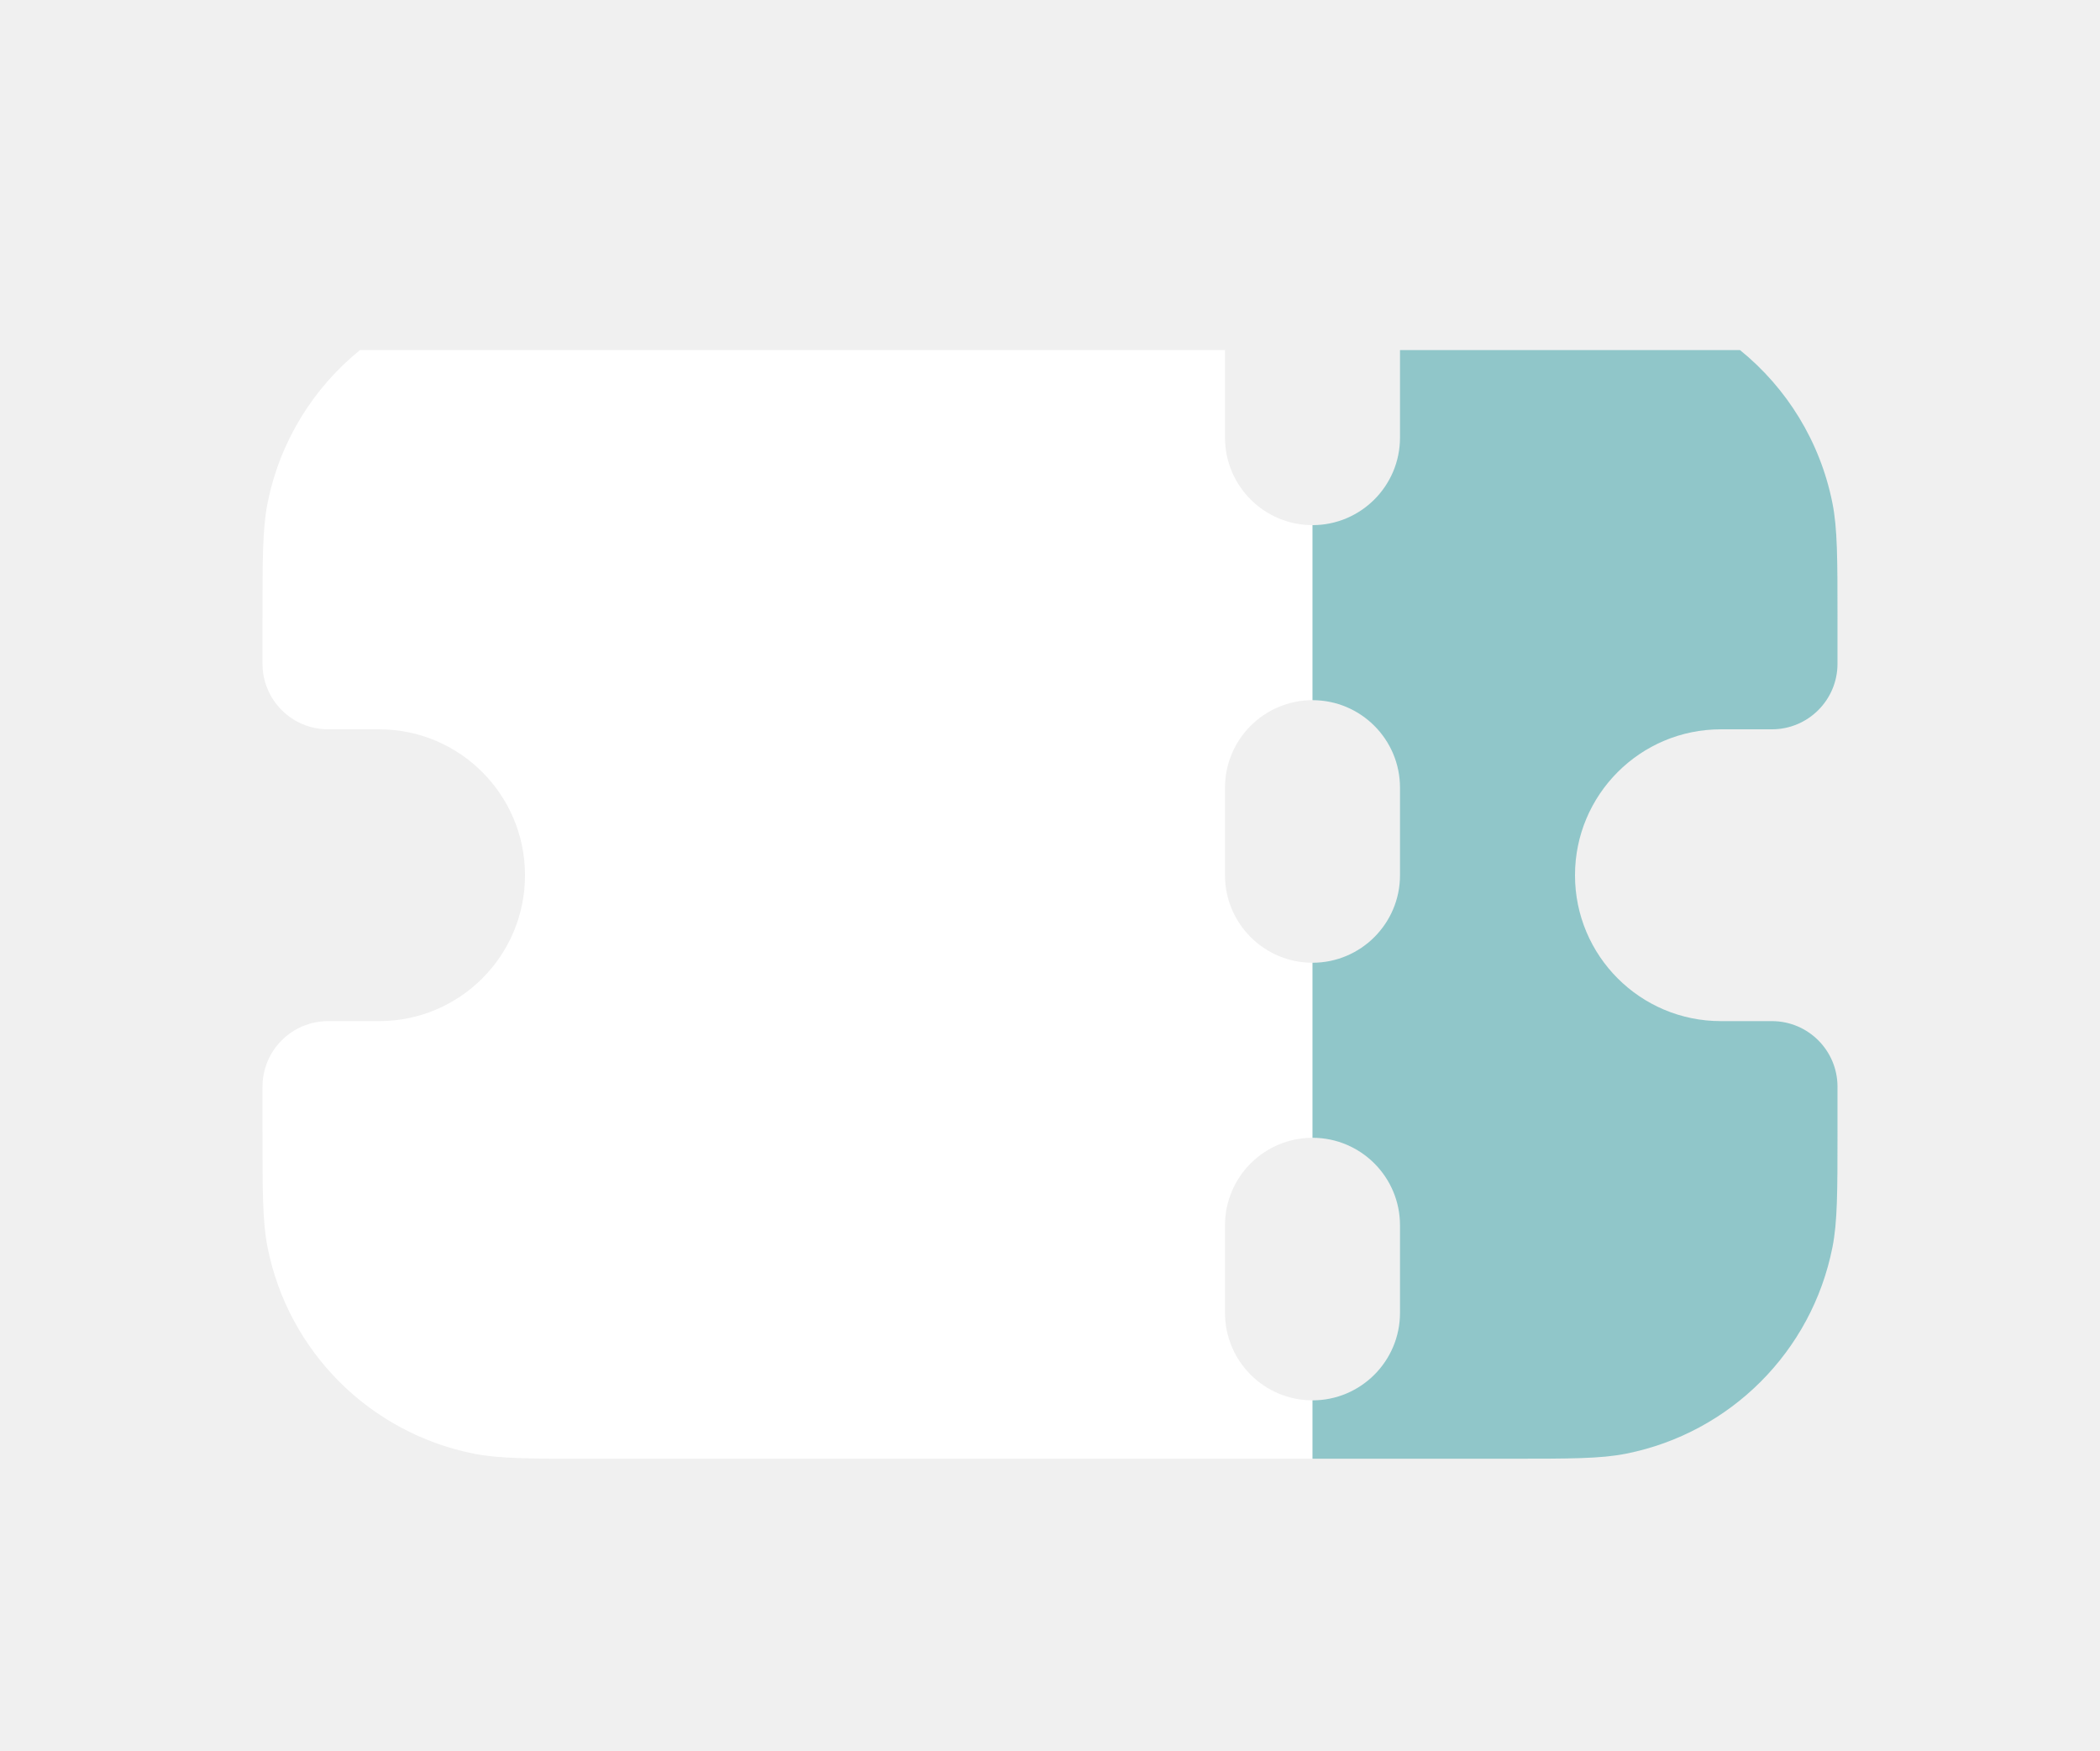
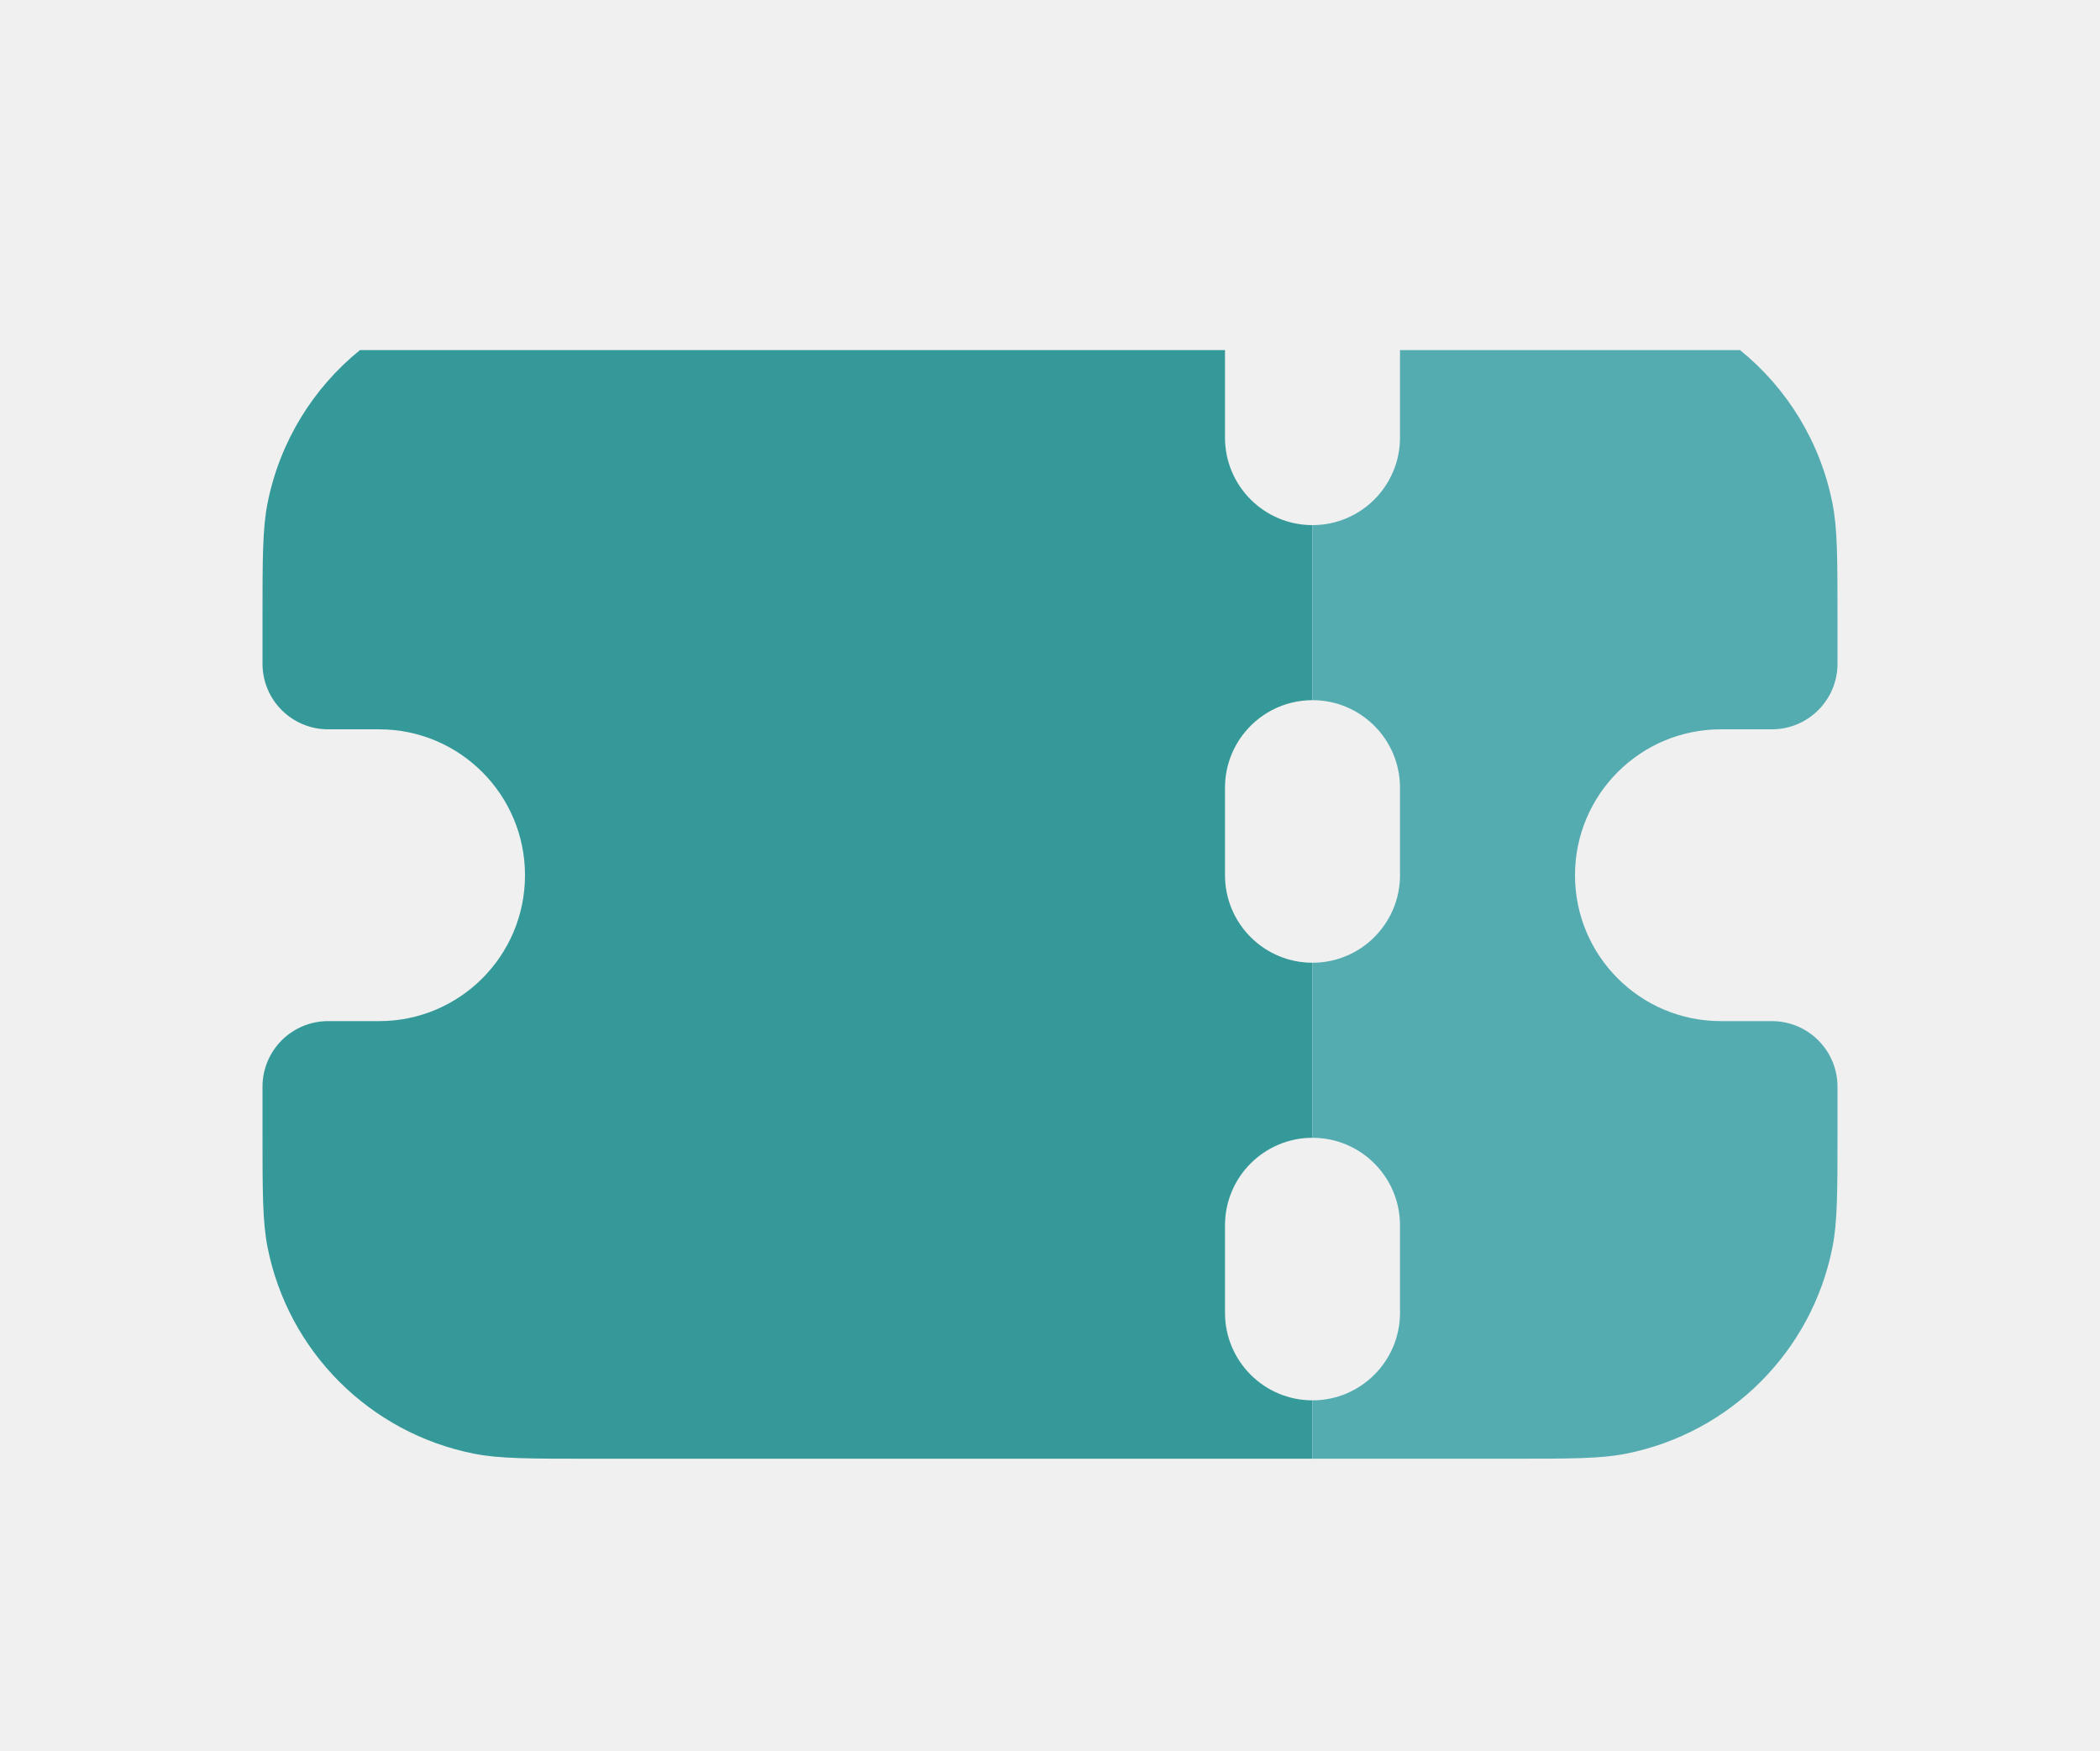
<svg xmlns="http://www.w3.org/2000/svg" width="24" height="20" viewBox="0 0 24 20" fill="none">
-   <path fill-rule="evenodd" clip-rule="evenodd" d="M14 4H4.114C3.58 4.432 3.198 5.045 3.058 5.748C3 6.038 3 6.386 3 7.083V7.583C3 7.998 3.336 8.333 3.75 8.333H4.333C5.254 8.333 6 9.08 6 10C6 10.921 5.254 11.667 4.333 11.667H3.75C3.336 11.667 3 12.002 3 12.417V12.917C3 13.614 3 13.962 3.058 14.252C3.294 15.442 4.225 16.372 5.415 16.609C5.705 16.667 6.053 16.667 6.75 16.667H15V16C14.448 16 14 15.552 14 15V14C14 13.448 14.448 13 15 13V11C14.448 11 14 10.552 14 10V9C14 8.448 14.448 8 15 8V6C14.448 6 14 5.552 14 5V4Z" fill="white" />
-   <path fill-rule="evenodd" clip-rule="evenodd" d="M15 6V8C15.552 8 16 8.448 16 9V10C16 10.552 15.552 11 15 11V13C15.552 13 16 13.448 16 14V15C16 15.552 15.552 16 15 16V16.667H17.25C17.947 16.667 18.296 16.667 18.585 16.609C19.775 16.372 20.706 15.442 20.942 14.252C21 13.962 21 13.614 21 12.917V12.417C21 12.002 20.664 11.667 20.25 11.667H19.667C18.746 11.667 18 10.921 18 10C18 9.08 18.746 8.333 19.667 8.333H20.25C20.664 8.333 21 7.998 21 7.583V7.083C21 6.386 21 6.038 20.942 5.748C20.802 5.045 20.42 4.432 19.886 4H16V5C16 5.552 15.552 6 15 6Z" fill="#54ACB1" fill-opacity="0.61" />
+   <path fill-rule="evenodd" clip-rule="evenodd" d="M14 4H4.114C3.58 4.432 3.198 5.045 3.058 5.748C3 6.038 3 6.386 3 7.083V7.583C3 7.998 3.336 8.333 3.75 8.333H4.333C5.254 8.333 6 9.08 6 10C6 10.921 5.254 11.667 4.333 11.667H3.75C3.336 11.667 3 12.002 3 12.417V12.917C3 13.614 3 13.962 3.058 14.252C3.294 15.442 4.225 16.372 5.415 16.609C5.705 16.667 6.053 16.667 6.75 16.667H15V16C14.448 16 14 15.552 14 15V14C14 13.448 14.448 13 15 13V11C14.448 11 14 10.552 14 10V9C14 8.448 14.448 8 15 8V6C14.448 6 14 5.552 14 5V4Z" fill="#349998" />
+   <path fill-rule="evenodd" clip-rule="evenodd" d="M15 6V8C15.552 8 16 8.448 16 9V10C16 10.552 15.552 11 15 11V13C15.552 13 16 13.448 16 14V15C16 15.552 15.552 16 15 16V16.667H17.25C17.947 16.667 18.296 16.667 18.585 16.609C19.775 16.372 20.706 15.442 20.942 14.252C21 13.962 21 13.614 21 12.917V12.417C21 12.002 20.664 11.667 20.25 11.667H19.667C18.746 11.667 18 10.921 18 10C18 9.08 18.746 8.333 19.667 8.333H20.25C20.664 8.333 21 7.998 21 7.583V7.083C21 6.386 21 6.038 20.942 5.748C20.802 5.045 20.42 4.432 19.886 4H16V5C16 5.552 15.552 6 15 6Z" fill="#54ACB1" fill-opacity="1" />
</svg>
